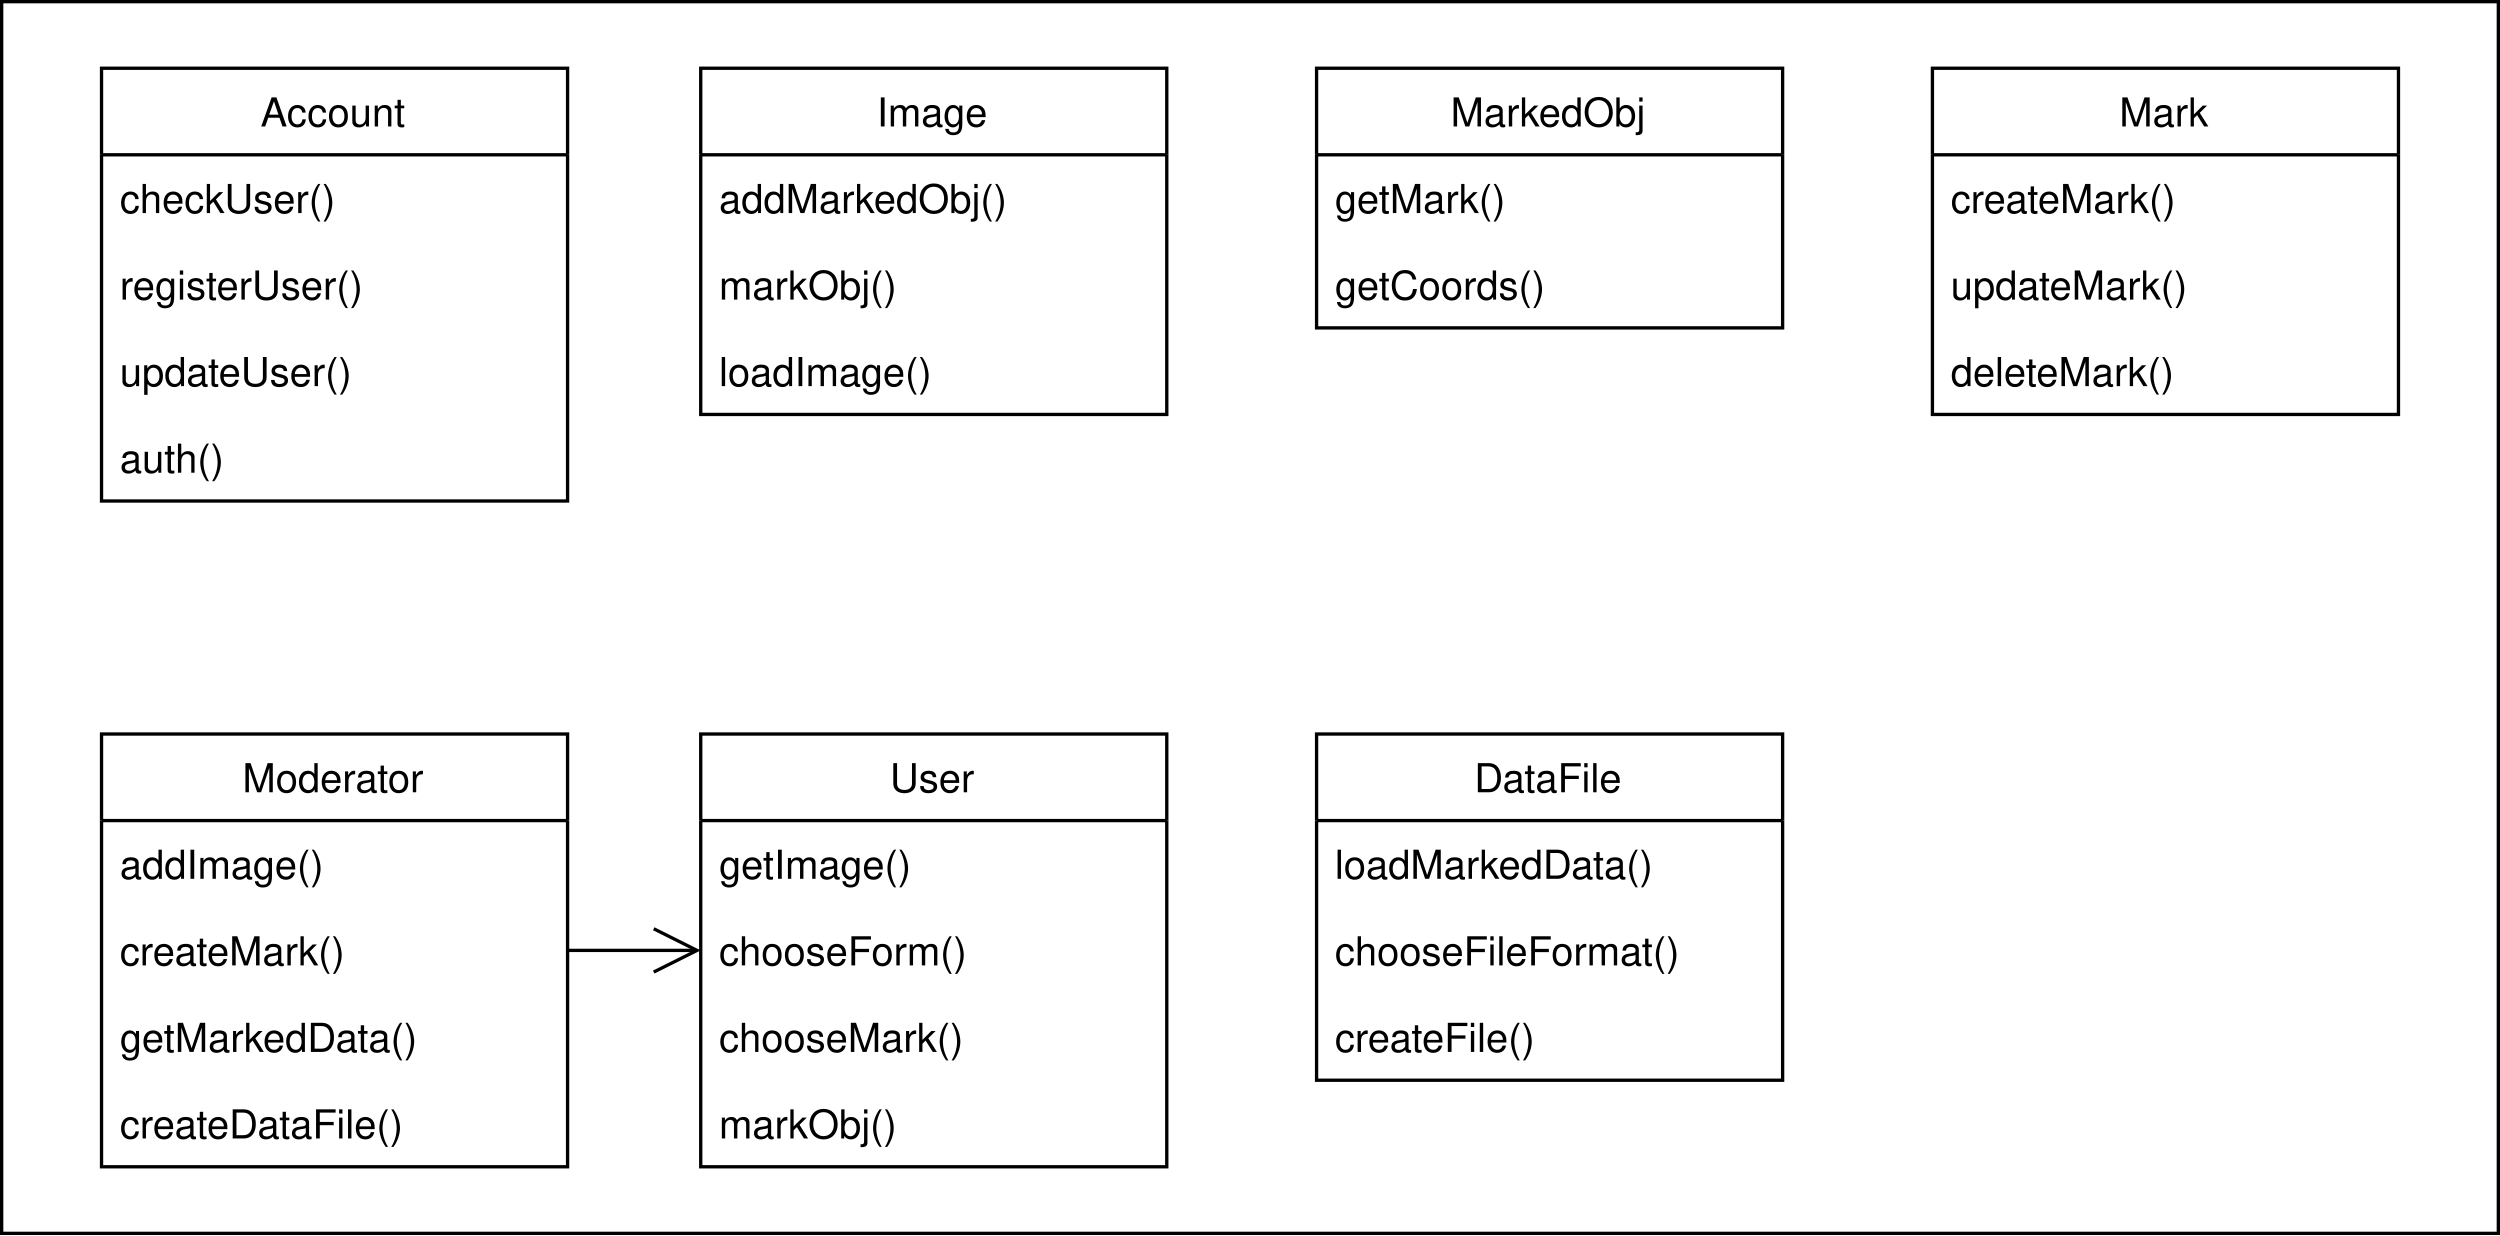
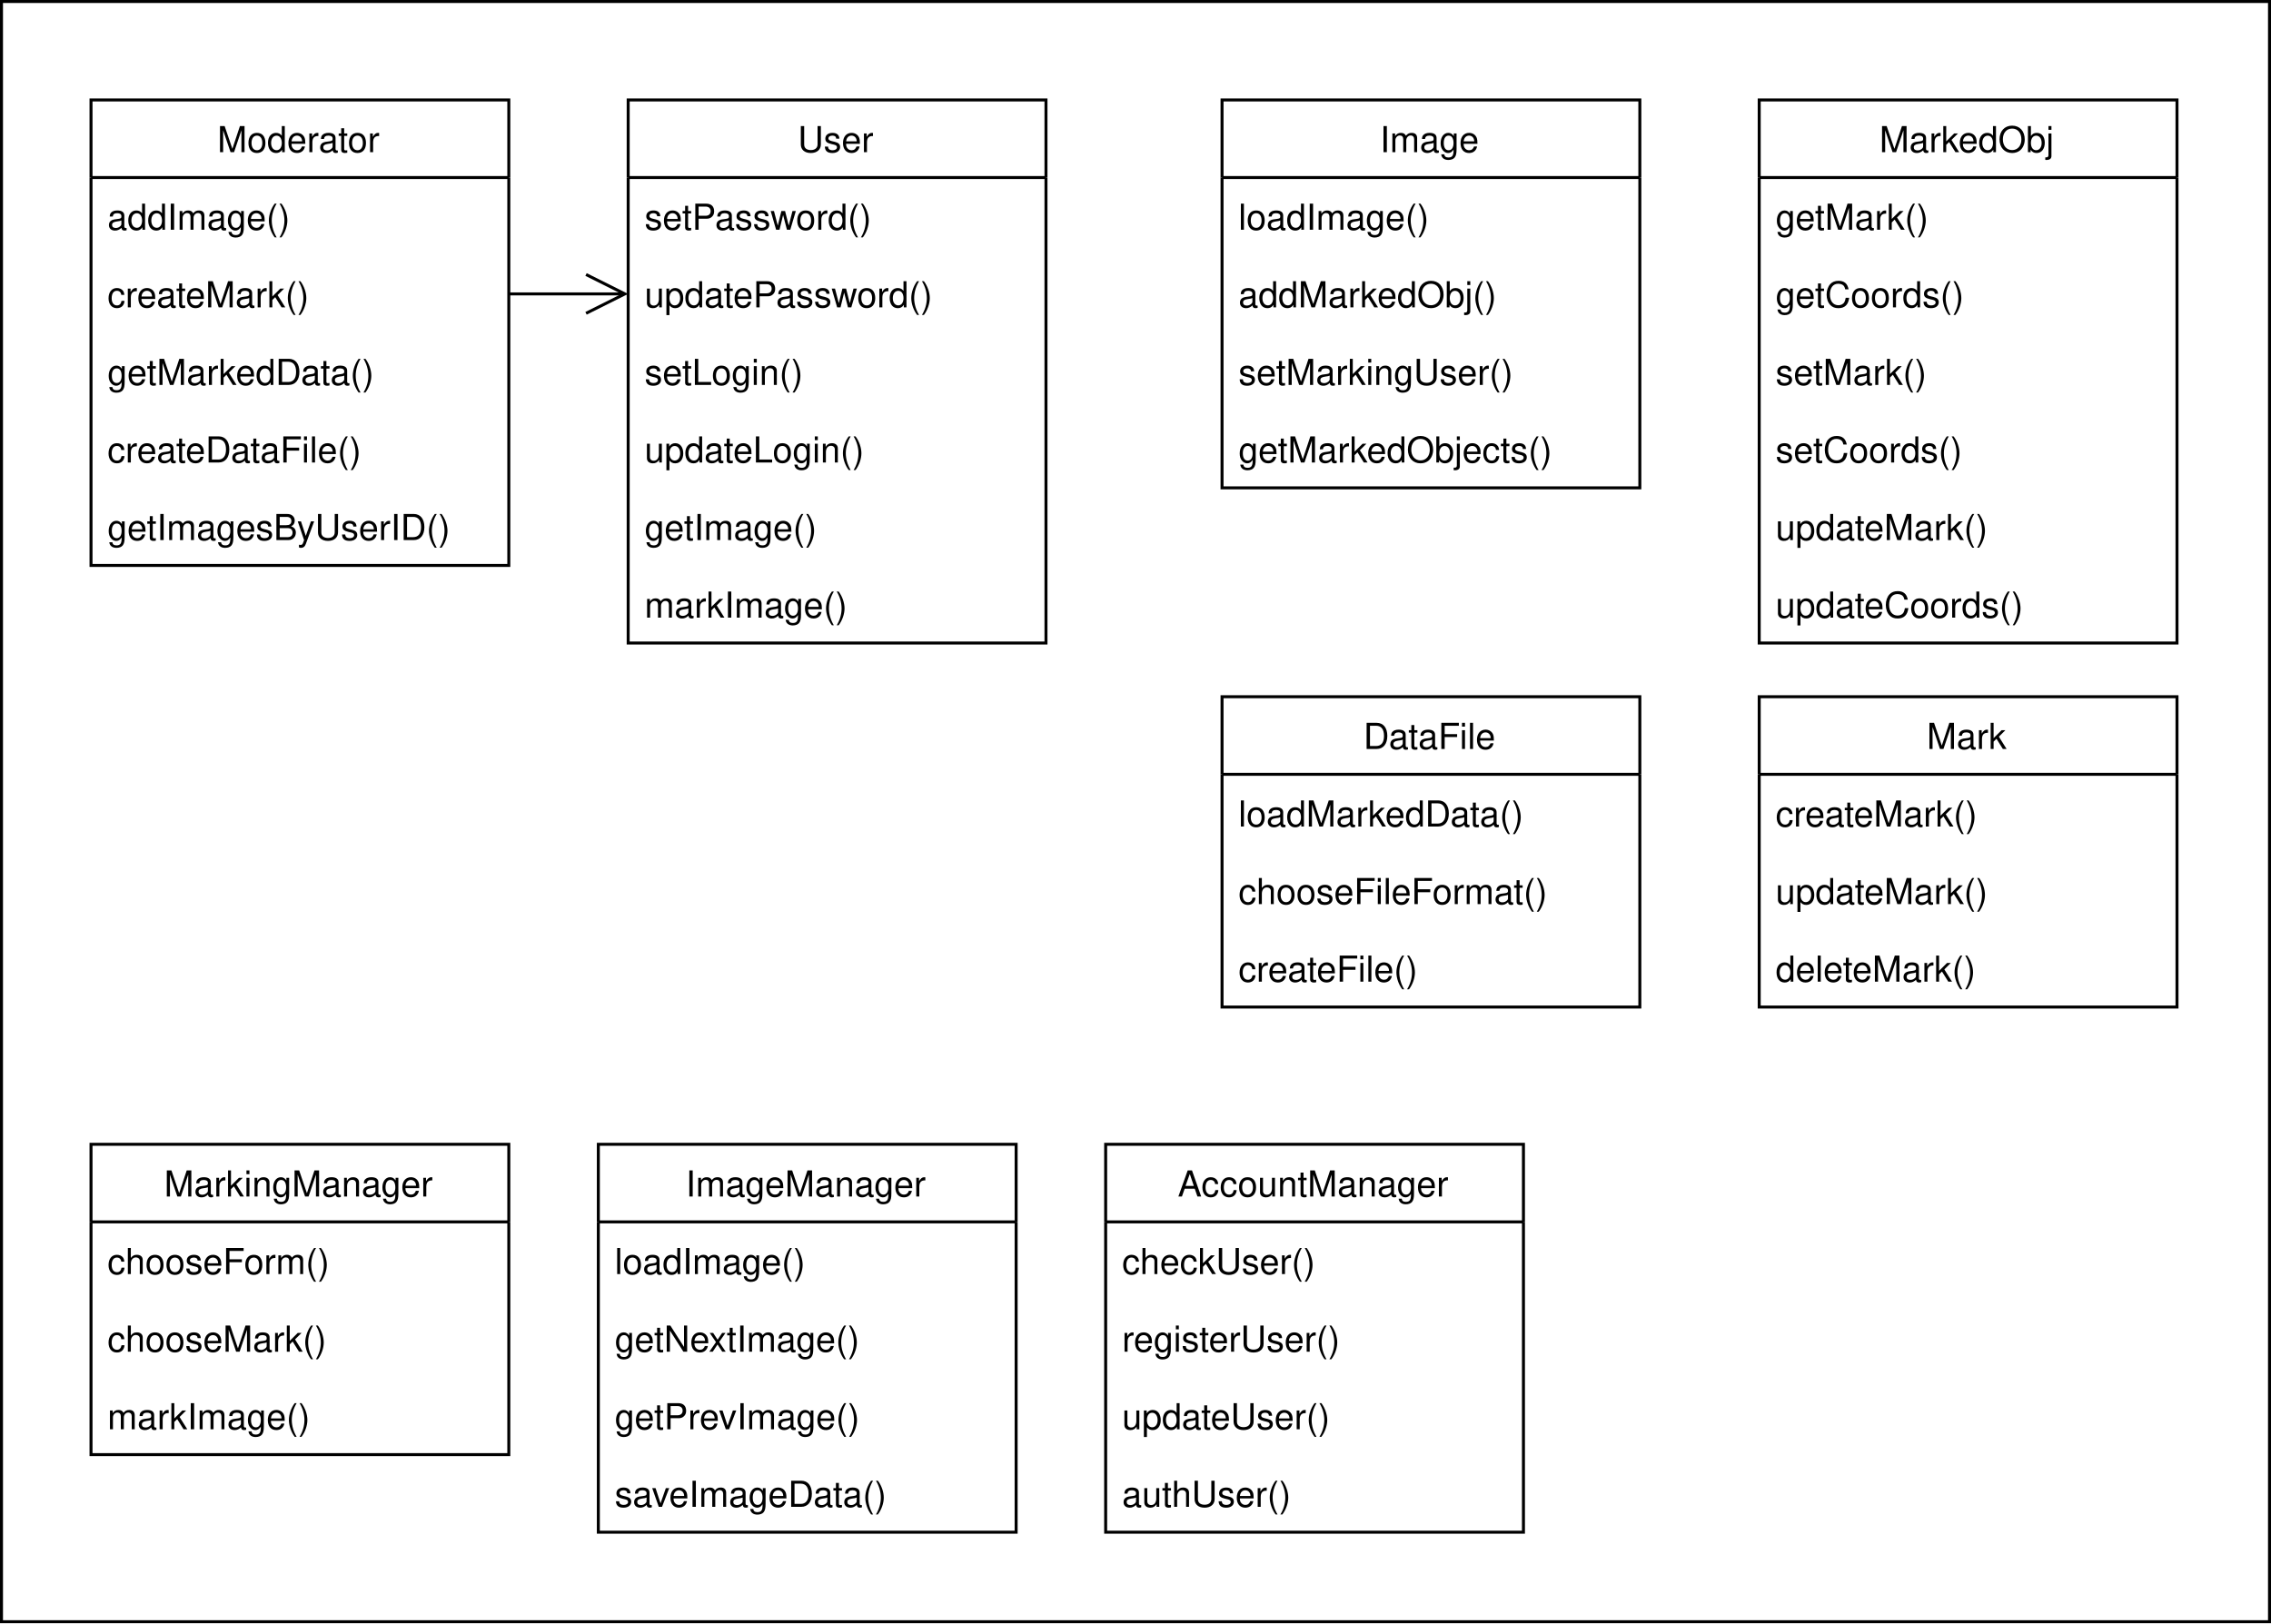
- <svg xmlns="http://www.w3.org/2000/svg" version="1.1" width="751px" height="371px" viewBox="-0.5 -0.5 751 371" content="&lt;mxfile host=&quot;Electron&quot; modified=&quot;2023-03-07T09:36:07.068Z&quot; agent=&quot;5.0 (X11; Linux x86_64) AppleWebKit/537.36 (KHTML, like Gecko) draw.io/20.8.16 Chrome/106.0.525.199 Electron/21.4.0 Safari/537.36&quot; etag=&quot;9JjOnbtTsQWUlB74a6dt&quot; version=&quot;20.8.16&quot; type=&quot;device&quot;&gt;&lt;diagram name=&quot;Page-1&quot; id=&quot;6B8_OywJZB06UHv_pfXa&quot;&gt;7ZtZb+M2EIB/jYH2oYV12E4efWx2iyRoUu+R9KVgRMbimhZdio7t/PodSqRlhfZGzUqVFyBgwOKIpMj5eMxwpE4wXmzeC7SMrzkmrON38aYTTDq+74VBCH9Kss0lZ2GQC2aCYp2pEEzpM9HCrpauKCZpKaPknEm6LAsjniQkkiUZEoKvy9keOSs/dYlmxBJMI8Rs6ReKZax70esW8g+EzmLzZK+r7yyQyawFaYwwX++JgnedYCw4l/nVYjMmTCnP6CUvd3Hk7q5hgiSySoF/Bjc3559GZ937+PMkIrd4cnn+m67lCbGV7rBurNwaDQi+SjBRlXQ7wWgdU0mmSxSpu2tgDrJYLhikPLjU1REhyeZoO71d72HYEL4gUmwhiy4QaH3pAdPXyXWh/YHRfryn+WCghUgTn+1qLpQCF1ovh3XEP47ej/DwEj1/vo6+IBZ/vLs8oKNhFIFSpKWqdE0XDCWQGj3yRE71HaW3KKYMX6EtX6n2phJFc5MaxVzQZ8iPjBbhtpB6Lvh9VRtlbMwZFyBIePaAotBUVaYfI0gKxW6Msr0Xomu0KWW8Qqk0DeSMoWVKH7Imq4ILJGY0GXEp+UJnOsLyAPGjePtlvGc2Xi88gNcLmsLrW3ijmETzTykRv/xqIYZeyoyQ4HPyAskBSojRWQJJRh5VMaUmCovLUIslV/MnhelEk9lVlmcSFpK/dP+ViEPZR5YtIDHFmCQKIpdIoofdIFtymshMP70R/EBj4+7vvU4PGj6GtFek4aeyCznmCfQF0YwngeGwJmpIHCD93bnxOn7NG4ZzJd4mX+24Awu3IDOaSiIc8UaI9/yWifcs4qslRpI43o3wHpy1zDu0eKOVjB3p2kl73bBl1AMLtfJABJLAzRlnP2ycnYB1dmZPZoz/WIDb5Sb0axN6UBn/qRhn57YtLghs1ddIzB3v2nm3bpqZU5494DMiFW2CJ6BNx7x25q2bZ559npJPcgX8gjK3sNcPvX1LzbOPWZT/5ay0N1hpfnhyZppnH6vAQu7stGqOl195BJyKoebZTnYUc56SCy4Wjnj9xNs31exjtJy4s82bId6+oda3iMN+Nv/z4avDXT/uEzDRbO/bwkwSPFRRdUjxZaZrkIDRbswuSGmjCzRQigyXw8hkQ+WdKQPX90oOCPLUZLOXbbI1iQR6ebef2CulkkWxLGXKHbW4Ur4SEfmORrRCwJQEY6bCbkhw6WUCm/U+W3PWJghDkj6RUtMOwdXV3ajBXBiD3ktj0H9h4+W91KWKIWJVFHRfqShXg1VRNtZ2ffyBOKx9FpDZj85FqMFFqOwhmFWo/jC77fYjjPOjHrelVNhSdvPj5/ESfNtLcBZEY7hbdxF8O1jDOHLRmqaAt+4h+LZPuFvQ3bb9hm07NBr9j9u2GQn1E7Z9QB2gcRP61Qndq4z/ZDZs+4UKwD3mXODUAa8feOtbdmA7XSYM5xbwGhbwE3C8AtvxUlaZC7JXn9jBz+d6Bb5FXQdoYGqrIA2Sjnv93Ntf0O1AbP52hXuzohnirTthgX3IotZ2t32/5f1X79SOTYMDYVf3SmT1+RxWHgIns3PbLnf+vYoj3gzx/3PP/jC4Tfvy769PtyN6fr8c3v6b4AMfmGLCiAPeFPAGt2xIFl9055HR4rv44N03&lt;/diagram&gt;&lt;/mxfile&gt;" style="background-color: rgb(255, 255, 255);">
+ <svg xmlns="http://www.w3.org/2000/svg" version="1.1" width="761px" height="544px" viewBox="-0.5 -0.5 761 544" content="&lt;mxfile host=&quot;Electron&quot; modified=&quot;2023-03-07T13:36:00.232Z&quot; agent=&quot;5.0 (X11; Linux x86_64) AppleWebKit/537.36 (KHTML, like Gecko) draw.io/20.8.16 Chrome/106.0.525.199 Electron/21.4.0 Safari/537.36&quot; etag=&quot;0rs1Fh_7rSS4TnOarTFs&quot; version=&quot;20.8.16&quot; type=&quot;device&quot;&gt;&lt;diagram name=&quot;Page-1&quot; id=&quot;6B8_OywJZB06UHv_pfXa&quot;&gt;7Z3tc+IoGMD/GmfuPtyNeVP7seq222l7Z7cv296XG5pQwzYGl2DV/vUHCTGm0Jq6wXgjM51ZeQKEPD8eeHgg2ZYzmCxOCZiGlziAUctuB4uWM2zZtuU6LvuHS5aZpOc6mWBMUCAyFYJr9AqFsC2kMxTApJSRYhxRNC0LfRzH0KclGSAEz8vZnnBUvusUjKEkuPZBJEu/o4CG4im8diH/CtE4zO9stcWVCcgzC0ESggDP10TOl5YzIBjT7NdkMYARV16ul6zcyTtXVw0jMKZVCvzbHY2Obvu99kN4N/ThVTA8P/pD1PICopl4YNFYusw1QPAsDiCvpN1y+vMQUXg9BT6/OmfMmSykk4ilLPZTblR+B0goXKyJRCNPIZ5ASpYsi7jqCn2JDtPNUvNC+d2OyBGuKd7L+xUQwMerigudsB9CLWoV4Zv+aT84Pgevd5f+dxCFN/fnChUd+z7TCb0EMaNPJIUlczSJQMxS/Scc02txhWvPD1EUXIAlnvFmJxT4z3mqH2KCXll+kOuSXSZUWITd4bWhKBrgCBMmiHF6g6LQNa9M3IbAhBUb5RSsN6JLsChlvAAJzRuIowhME/SYNpkXnAAyRnEfU4onIlMdkK0yZeeoLXG2XAVny2lr4mxLnP0Q+s+3CSS//S5BZs9JU0YEP8M3UBScQITGMUtG8IkX44pCbJA5FmKKuR0lzKxQPL5I8wzdQvJNPD8XYVb2KUoHkhAFAYw5RkwBBY+rbjbFKKapfrw++2MaG7T/9Foea/iApa0izf54dkIHOGbPAlBKFLIOMYe8UyhYf2gkmzuAAM46dCXeeb7acTsSbgLHKKGQGOJaiHt2w8Q9ifhsGgAKDW8tvLu9hnm7Em8wo6GhrYW21XYbxt2VcPPVCAEUGxdtGxetW/bQ3KoOmqcLcE+25yA4mzAf3NjzJnvuVqa/L/7ZkeyOE8hm60tAng3v2nk37p3lC8I14GNIOW0YDJk2DfPamTfuoVlybCUzcg78BEVmYK8f+k4dtdFPa3p1cTsG6P7bTe/k1T+7WyocNWbo6Tye9JfcPT8bHjx3iWfVrvA+d6eiA6fP2uUIG6dtnPMtnHPb29I779marFr21xJIRyBJ5pgExp63sOfMXvbCQ1cSV3hsWUDNUNdHfZd+upq67LMxQ7/AbJAzvOvnvUsfXc1bnrUzKzfINSFvPpRqyZtjuYt+8MAr0v3Ukqx511zeK2F+67Mhrou413R41ZL9dQkzjINjfoSKpfA01TWTnKAoX2CxlFheMQ2UjgGVzwzBBaL3eRn2+4HLGYIsNVysZRsu80TMnvJ+PbFWiieLYmkqL/fu2irBM+LDDzQiFMIWjWysq+D2wqB0ckxmvc42P7JEYAQoeoGlpqngiupGvDMXyz7rzbLPcnrlKrKnFKWKLiJVZDvliuzOm+NTmRqkitK+tnrGXzhsI68d0sFG6oMmGLA5GOC6RyWYlYMBdZylUtuIRDfCwOzVbe0xrh0YbToUoG6fDBwEQbZ58/fjj4NnXhHw/2rDzpb345Nsw45p3Jyy0UO98XBAR4K+2qVlhg59mhw8dg0DfPMhAVs+Pbmibpy2LZy2jr2l01bHDo4a8bu2ffAmvdl+vcr898ZnU+7DDzAmgRnDNQBvfOdGjvElxry3n7G9/XbU5Pk6Mdatj3fzx6re26czFq6J+C53bZTE5V26jLixcm3MG9+3ceTAeX5Y1izDaoidV1+H5QN+/YjV0XNzFL66d+58OrDW+HLMkedvP8Q4gdy0TzCZAGq418+98TC6I8/i2TsQ5v0HPcQbf+vFkRfifGw303cNUdR9mL7llbd5c/ETBu1W7gN7M3XLgXOz9NZJfJeT9tfuVdKh//x4ueqjo4fp8dXPOFCcbwlgBA1wXcAbj6YqTkSLkw4H/hWwDUGWT31iovpHwOqYvNWcZd9MrMLYCuzgLXsD7A8sZy8mb3X7FO5aStyM5XqIN74PasnumnnZQSPw5idv+aRiCttM3dtP3W8/07rbD3iqMcuvtJhT579k1739nroVL5GMIf2LcTXMNTFvfPJWvGnA31Mi8MUw18S88fnblrfGEvACU+BmP1QPdJ3nmViy+Ox99kZh8Z8HOF/+Aw==&lt;/diagram&gt;&lt;/mxfile&gt;" style="background-color: rgb(255, 255, 255);">
  <defs>
-     <clipPath id="mx-clip-34-51-132-26-0">
-       <rect x="34" y="51" width="132" height="26" />
-     </clipPath>
-     <clipPath id="mx-clip-34-77-132-26-0">
-       <rect x="34" y="77" width="132" height="26" />
-     </clipPath>
-     <clipPath id="mx-clip-34-103-132-26-0">
-       <rect x="34" y="103" width="132" height="26" />
-     </clipPath>
-     <clipPath id="mx-clip-34-129-132-26-0">
-       <rect x="34" y="129" width="132" height="26" />
-     </clipPath>
-     <clipPath id="mx-clip-34-251-132-26-0">
-       <rect x="34" y="251" width="132" height="26" />
-     </clipPath>
-     <clipPath id="mx-clip-34-277-132-26-0">
-       <rect x="34" y="277" width="132" height="26" />
-     </clipPath>
-     <clipPath id="mx-clip-34-303-132-26-0">
-       <rect x="34" y="303" width="132" height="26" />
-     </clipPath>
-     <clipPath id="mx-clip-34-329-132-26-0">
-       <rect x="34" y="329" width="132" height="26" />
-     </clipPath>
-     <clipPath id="mx-clip-214-251-132-26-0">
-       <rect x="214" y="251" width="132" height="26" />
-     </clipPath>
-     <clipPath id="mx-clip-214-277-132-26-0">
-       <rect x="214" y="277" width="132" height="26" />
-     </clipPath>
-     <clipPath id="mx-clip-214-303-132-26-0">
-       <rect x="214" y="303" width="132" height="26" />
-     </clipPath>
-     <clipPath id="mx-clip-214-329-132-26-0">
-       <rect x="214" y="329" width="132" height="26" />
-     </clipPath>
-     <clipPath id="mx-clip-214-51-132-26-0">
-       <rect x="214" y="51" width="132" height="26" />
-     </clipPath>
-     <clipPath id="mx-clip-214-77-132-26-0">
-       <rect x="214" y="77" width="132" height="26" />
-     </clipPath>
-     <clipPath id="mx-clip-214-103-132-26-0">
-       <rect x="214" y="103" width="132" height="26" />
-     </clipPath>
-     <clipPath id="mx-clip-399-51-132-26-0">
-       <rect x="399" y="51" width="132" height="26" />
-     </clipPath>
-     <clipPath id="mx-clip-399-77-132-26-0">
-       <rect x="399" y="77" width="132" height="26" />
-     </clipPath>
-     <clipPath id="mx-clip-399-251-132-26-0">
-       <rect x="399" y="251" width="132" height="26" />
-     </clipPath>
-     <clipPath id="mx-clip-399-277-132-26-0">
-       <rect x="399" y="277" width="132" height="26" />
-     </clipPath>
-     <clipPath id="mx-clip-399-303-132-26-0">
-       <rect x="399" y="303" width="132" height="26" />
-     </clipPath>
-     <clipPath id="mx-clip-584-51-132-26-0">
-       <rect x="584" y="51" width="132" height="26" />
-     </clipPath>
-     <clipPath id="mx-clip-584-77-132-26-0">
-       <rect x="584" y="77" width="132" height="26" />
-     </clipPath>
-     <clipPath id="mx-clip-584-103-132-26-0">
-       <rect x="584" y="103" width="132" height="26" />
+     <clipPath id="mx-clip-374-414-132-26-0">
+       <rect x="374" y="414" width="132" height="26" />
+     </clipPath>
+     <clipPath id="mx-clip-374-440-132-26-0">
+       <rect x="374" y="440" width="132" height="26" />
+     </clipPath>
+     <clipPath id="mx-clip-374-466-132-26-0">
+       <rect x="374" y="466" width="132" height="26" />
+     </clipPath>
+     <clipPath id="mx-clip-374-492-132-26-0">
+       <rect x="374" y="492" width="132" height="26" />
+     </clipPath>
+     <clipPath id="mx-clip-34-64-132-26-0">
+       <rect x="34" y="64" width="132" height="26" />
+     </clipPath>
+     <clipPath id="mx-clip-34-90-132-26-0">
+       <rect x="34" y="90" width="132" height="26" />
+     </clipPath>
+     <clipPath id="mx-clip-34-116-132-26-0">
+       <rect x="34" y="116" width="132" height="26" />
+     </clipPath>
+     <clipPath id="mx-clip-34-142-132-26-0">
+       <rect x="34" y="142" width="132" height="26" />
+     </clipPath>
+     <clipPath id="mx-clip-34-168-132-26-0">
+       <rect x="34" y="168" width="132" height="26" />
+     </clipPath>
+     <clipPath id="mx-clip-214-64-132-26-0">
+       <rect x="214" y="64" width="132" height="26" />
+     </clipPath>
+     <clipPath id="mx-clip-214-90-132-26-0">
+       <rect x="214" y="90" width="132" height="26" />
+     </clipPath>
+     <clipPath id="mx-clip-214-116-132-26-0">
+       <rect x="214" y="116" width="132" height="26" />
+     </clipPath>
+     <clipPath id="mx-clip-214-142-132-26-0">
+       <rect x="214" y="142" width="132" height="26" />
+     </clipPath>
+     <clipPath id="mx-clip-214-168-132-26-0">
+       <rect x="214" y="168" width="132" height="26" />
+     </clipPath>
+     <clipPath id="mx-clip-214-194-132-26-0">
+       <rect x="214" y="194" width="132" height="26" />
+     </clipPath>
+     <clipPath id="mx-clip-413-64-132-26-0">
+       <rect x="413" y="64" width="132" height="26" />
+     </clipPath>
+     <clipPath id="mx-clip-413-90-132-26-0">
+       <rect x="413" y="90" width="132" height="26" />
+     </clipPath>
+     <clipPath id="mx-clip-413-116-132-26-0">
+       <rect x="413" y="116" width="132" height="26" />
+     </clipPath>
+     <clipPath id="mx-clip-413-142-132-26-0">
+       <rect x="413" y="142" width="132" height="26" />
+     </clipPath>
+     <clipPath id="mx-clip-593-64-132-26-0">
+       <rect x="593" y="64" width="132" height="26" />
+     </clipPath>
+     <clipPath id="mx-clip-593-90-132-26-0">
+       <rect x="593" y="90" width="132" height="26" />
+     </clipPath>
+     <clipPath id="mx-clip-593-116-132-26-0">
+       <rect x="593" y="116" width="132" height="26" />
+     </clipPath>
+     <clipPath id="mx-clip-593-142-132-26-0">
+       <rect x="593" y="142" width="132" height="26" />
+     </clipPath>
+     <clipPath id="mx-clip-593-168-132-26-0">
+       <rect x="593" y="168" width="132" height="26" />
+     </clipPath>
+     <clipPath id="mx-clip-593-194-132-26-0">
+       <rect x="593" y="194" width="132" height="26" />
+     </clipPath>
+     <clipPath id="mx-clip-413-264-132-26-0">
+       <rect x="413" y="264" width="132" height="26" />
+     </clipPath>
+     <clipPath id="mx-clip-413-290-132-26-0">
+       <rect x="413" y="290" width="132" height="26" />
+     </clipPath>
+     <clipPath id="mx-clip-413-316-132-26-0">
+       <rect x="413" y="316" width="132" height="26" />
+     </clipPath>
+     <clipPath id="mx-clip-593-264-132-26-0">
+       <rect x="593" y="264" width="132" height="26" />
+     </clipPath>
+     <clipPath id="mx-clip-593-290-132-26-0">
+       <rect x="593" y="290" width="132" height="26" />
+     </clipPath>
+     <clipPath id="mx-clip-593-316-132-26-0">
+       <rect x="593" y="316" width="132" height="26" />
+     </clipPath>
+     <clipPath id="mx-clip-34-414-132-26-0">
+       <rect x="34" y="414" width="132" height="26" />
+     </clipPath>
+     <clipPath id="mx-clip-34-440-132-26-0">
+       <rect x="34" y="440" width="132" height="26" />
+     </clipPath>
+     <clipPath id="mx-clip-34-466-132-26-0">
+       <rect x="34" y="466" width="132" height="26" />
+     </clipPath>
+     <clipPath id="mx-clip-204-414-132-26-0">
+       <rect x="204" y="414" width="132" height="26" />
+     </clipPath>
+     <clipPath id="mx-clip-204-440-132-26-0">
+       <rect x="204" y="440" width="132" height="26" />
+     </clipPath>
+     <clipPath id="mx-clip-204-466-132-26-0">
+       <rect x="204" y="466" width="132" height="26" />
+     </clipPath>
+     <clipPath id="mx-clip-204-492-132-26-0">
+       <rect x="204" y="492" width="132" height="26" />
    </clipPath>
  </defs>
  <g>
-     <rect x="0" y="0" width="750" height="370" fill="rgb(255, 255, 255)" stroke="rgb(0, 0, 0)" pointer-events="all" />
-     <path d="M 30 46 L 30 20 L 170 20 L 170 46" fill="none" stroke="rgb(0, 0, 0)" stroke-miterlimit="10" pointer-events="all" />
-     <path d="M 30 46 L 30 150 L 170 150 L 170 46" fill="none" stroke="rgb(0, 0, 0)" stroke-miterlimit="10" pointer-events="none" />
-     <path d="M 30 46 L 170 46" fill="none" stroke="rgb(0, 0, 0)" stroke-miterlimit="10" pointer-events="none" />
-     <g fill="rgb(0, 0, 0)" font-family="Helvetica" pointer-events="none" text-anchor="middle" font-size="12px">
-       <text x="99.5" y="37.5">Account</text>
-     </g>
-     <g fill="rgb(0, 0, 0)" font-family="Helvetica" pointer-events="none" clip-path="url(#mx-clip-34-51-132-26-0)" font-size="12px">
-       <text x="35.5" y="63.5">checkUser()</text>
-     </g>
-     <g fill="rgb(0, 0, 0)" font-family="Helvetica" pointer-events="none" clip-path="url(#mx-clip-34-77-132-26-0)" font-size="12px">
-       <text x="35.5" y="89.5">registerUser()</text>
-     </g>
-     <g fill="rgb(0, 0, 0)" font-family="Helvetica" pointer-events="none" clip-path="url(#mx-clip-34-103-132-26-0)" font-size="12px">
-       <text x="35.5" y="115.5">updateUser()</text>
-     </g>
-     <g fill="rgb(0, 0, 0)" font-family="Helvetica" pointer-events="none" clip-path="url(#mx-clip-34-129-132-26-0)" font-size="12px">
-       <text x="35.5" y="141.5">auth()</text>
-     </g>
-     <path d="M 30 246 L 30 220 L 170 220 L 170 246" fill="none" stroke="rgb(0, 0, 0)" stroke-miterlimit="10" pointer-events="none" />
-     <path d="M 30 246 L 30 350 L 170 350 L 170 246" fill="none" stroke="rgb(0, 0, 0)" stroke-miterlimit="10" pointer-events="none" />
-     <path d="M 30 246 L 170 246" fill="none" stroke="rgb(0, 0, 0)" stroke-miterlimit="10" pointer-events="none" />
-     <g fill="rgb(0, 0, 0)" font-family="Helvetica" pointer-events="none" text-anchor="middle" font-size="12px">
-       <text x="99.5" y="237.5">Moderator</text>
-     </g>
-     <g fill="rgb(0, 0, 0)" font-family="Helvetica" pointer-events="none" clip-path="url(#mx-clip-34-251-132-26-0)" font-size="12px">
-       <text x="35.5" y="263.5">addImage()</text>
-     </g>
-     <g fill="rgb(0, 0, 0)" font-family="Helvetica" pointer-events="none" clip-path="url(#mx-clip-34-277-132-26-0)" font-size="12px">
-       <text x="35.5" y="289.5">createMark()</text>
-     </g>
-     <g fill="rgb(0, 0, 0)" font-family="Helvetica" pointer-events="none" clip-path="url(#mx-clip-34-303-132-26-0)" font-size="12px">
-       <text x="35.5" y="315.5">getMarkedData()</text>
-     </g>
-     <g fill="rgb(0, 0, 0)" font-family="Helvetica" pointer-events="none" clip-path="url(#mx-clip-34-329-132-26-0)" font-size="12px">
-       <text x="35.5" y="341.5">createDataFile()</text>
-     </g>
-     <path d="M 210 246 L 210 220 L 350 220 L 350 246" fill="none" stroke="rgb(0, 0, 0)" stroke-miterlimit="10" pointer-events="none" />
-     <path d="M 210 246 L 210 350 L 350 350 L 350 246" fill="none" stroke="rgb(0, 0, 0)" stroke-miterlimit="10" pointer-events="none" />
-     <path d="M 210 246 L 350 246" fill="none" stroke="rgb(0, 0, 0)" stroke-miterlimit="10" pointer-events="none" />
-     <g fill="rgb(0, 0, 0)" font-family="Helvetica" pointer-events="none" text-anchor="middle" font-size="12px">
-       <text x="279.5" y="237.5">User</text>
-     </g>
-     <g fill="rgb(0, 0, 0)" font-family="Helvetica" pointer-events="none" clip-path="url(#mx-clip-214-251-132-26-0)" font-size="12px">
-       <text x="215.5" y="263.5">getImage()</text>
-     </g>
-     <g fill="rgb(0, 0, 0)" font-family="Helvetica" pointer-events="none" clip-path="url(#mx-clip-214-277-132-26-0)" font-size="12px">
-       <text x="215.5" y="289.5">chooseForm()</text>
-     </g>
-     <g fill="rgb(0, 0, 0)" font-family="Helvetica" pointer-events="none" clip-path="url(#mx-clip-214-303-132-26-0)" font-size="12px">
-       <text x="215.5" y="315.5">chooseMark()</text>
-     </g>
-     <g fill="rgb(0, 0, 0)" font-family="Helvetica" pointer-events="none" clip-path="url(#mx-clip-214-329-132-26-0)" font-size="12px">
-       <text x="215.5" y="341.5">markObj()</text>
-     </g>
-     <path d="M 170 285 L 207.76 285" fill="none" stroke="rgb(0, 0, 0)" stroke-miterlimit="10" pointer-events="none" />
-     <path d="M 195.88 291.5 L 208.88 285 L 195.88 278.5" fill="none" stroke="rgb(0, 0, 0)" stroke-miterlimit="10" pointer-events="none" />
-     <path d="M 210 46 L 210 20 L 350 20 L 350 46" fill="none" stroke="rgb(0, 0, 0)" stroke-miterlimit="10" pointer-events="none" />
-     <path d="M 210 46 L 210 124 L 350 124 L 350 46" fill="none" stroke="rgb(0, 0, 0)" stroke-miterlimit="10" pointer-events="none" />
-     <path d="M 210 46 L 350 46" fill="none" stroke="rgb(0, 0, 0)" stroke-miterlimit="10" pointer-events="none" />
-     <g fill="rgb(0, 0, 0)" font-family="Helvetica" pointer-events="none" text-anchor="middle" font-size="12px">
-       <text x="279.5" y="37.5">Image</text>
-     </g>
-     <g fill="rgb(0, 0, 0)" font-family="Helvetica" pointer-events="none" clip-path="url(#mx-clip-214-51-132-26-0)" font-size="12px">
-       <text x="215.5" y="63.5">addMarkedObj()</text>
-     </g>
-     <g fill="rgb(0, 0, 0)" font-family="Helvetica" pointer-events="none" clip-path="url(#mx-clip-214-77-132-26-0)" font-size="12px">
-       <text x="215.5" y="89.5">markObj()</text>
-     </g>
-     <g fill="rgb(0, 0, 0)" font-family="Helvetica" pointer-events="none" clip-path="url(#mx-clip-214-103-132-26-0)" font-size="12px">
-       <text x="215.5" y="115.5">loadImage()</text>
-     </g>
-     <path d="M 395 46 L 395 20 L 535 20 L 535 46" fill="none" stroke="rgb(0, 0, 0)" stroke-miterlimit="10" pointer-events="none" />
-     <path d="M 395 46 L 395 98 L 535 98 L 535 46" fill="none" stroke="rgb(0, 0, 0)" stroke-miterlimit="10" pointer-events="none" />
-     <path d="M 395 46 L 535 46" fill="none" stroke="rgb(0, 0, 0)" stroke-miterlimit="10" pointer-events="none" />
-     <g fill="rgb(0, 0, 0)" font-family="Helvetica" pointer-events="none" text-anchor="middle" font-size="12px">
-       <text x="464.5" y="37.5">MarkedObj</text>
-     </g>
-     <g fill="rgb(0, 0, 0)" font-family="Helvetica" pointer-events="none" clip-path="url(#mx-clip-399-51-132-26-0)" font-size="12px">
-       <text x="400.5" y="63.5">getMark()</text>
-     </g>
-     <g fill="rgb(0, 0, 0)" font-family="Helvetica" pointer-events="none" clip-path="url(#mx-clip-399-77-132-26-0)" font-size="12px">
-       <text x="400.5" y="89.5">getCoords()</text>
-     </g>
-     <path d="M 395 246 L 395 220 L 535 220 L 535 246" fill="none" stroke="rgb(0, 0, 0)" stroke-miterlimit="10" pointer-events="none" />
-     <path d="M 395 246 L 395 324 L 535 324 L 535 246" fill="none" stroke="rgb(0, 0, 0)" stroke-miterlimit="10" pointer-events="none" />
-     <path d="M 395 246 L 535 246" fill="none" stroke="rgb(0, 0, 0)" stroke-miterlimit="10" pointer-events="none" />
-     <g fill="rgb(0, 0, 0)" font-family="Helvetica" pointer-events="none" text-anchor="middle" font-size="12px">
-       <text x="464.5" y="237.5">DataFile</text>
-     </g>
-     <g fill="rgb(0, 0, 0)" font-family="Helvetica" pointer-events="none" clip-path="url(#mx-clip-399-251-132-26-0)" font-size="12px">
-       <text x="400.5" y="263.5">loadMarkedData()</text>
-     </g>
-     <g fill="rgb(0, 0, 0)" font-family="Helvetica" pointer-events="none" clip-path="url(#mx-clip-399-277-132-26-0)" font-size="12px">
-       <text x="400.5" y="289.5">chooseFileFormat()</text>
-     </g>
-     <g fill="rgb(0, 0, 0)" font-family="Helvetica" pointer-events="none" clip-path="url(#mx-clip-399-303-132-26-0)" font-size="12px">
-       <text x="400.5" y="315.5">createFile()</text>
-     </g>
-     <path d="M 580 46 L 580 20 L 720 20 L 720 46" fill="none" stroke="rgb(0, 0, 0)" stroke-miterlimit="10" pointer-events="none" />
-     <path d="M 580 46 L 580 124 L 720 124 L 720 46" fill="none" stroke="rgb(0, 0, 0)" stroke-miterlimit="10" pointer-events="none" />
-     <path d="M 580 46 L 720 46" fill="none" stroke="rgb(0, 0, 0)" stroke-miterlimit="10" pointer-events="none" />
-     <g fill="rgb(0, 0, 0)" font-family="Helvetica" pointer-events="none" text-anchor="middle" font-size="12px">
-       <text x="649.5" y="37.5">Mark</text>
-     </g>
-     <g fill="rgb(0, 0, 0)" font-family="Helvetica" pointer-events="none" clip-path="url(#mx-clip-584-51-132-26-0)" font-size="12px">
-       <text x="585.5" y="63.5">createMark()</text>
-     </g>
-     <g fill="rgb(0, 0, 0)" font-family="Helvetica" pointer-events="none" clip-path="url(#mx-clip-584-77-132-26-0)" font-size="12px">
-       <text x="585.5" y="89.5">updateMark()</text>
-     </g>
-     <g fill="rgb(0, 0, 0)" font-family="Helvetica" pointer-events="none" clip-path="url(#mx-clip-584-103-132-26-0)" font-size="12px">
-       <text x="585.5" y="115.5">deleteMark()</text>
+     <rect x="0" y="0" width="760" height="543" fill="rgb(255, 255, 255)" stroke="rgb(0, 0, 0)" pointer-events="all" />
+     <path d="M 370 409 L 370 383 L 510 383 L 510 409" fill="none" stroke="rgb(0, 0, 0)" stroke-miterlimit="10" pointer-events="all" />
+     <path d="M 370 409 L 370 513 L 510 513 L 510 409" fill="none" stroke="rgb(0, 0, 0)" stroke-miterlimit="10" pointer-events="none" />
+     <path d="M 370 409 L 510 409" fill="none" stroke="rgb(0, 0, 0)" stroke-miterlimit="10" pointer-events="none" />
+     <g fill="rgb(0, 0, 0)" font-family="Helvetica" pointer-events="none" text-anchor="middle" font-size="12px">
+       <text x="439.5" y="400.5">AccountManager</text>
+     </g>
+     <g fill="rgb(0, 0, 0)" font-family="Helvetica" pointer-events="none" clip-path="url(#mx-clip-374-414-132-26-0)" font-size="12px">
+       <text x="375.5" y="426.5">checkUser()</text>
+     </g>
+     <g fill="rgb(0, 0, 0)" font-family="Helvetica" pointer-events="none" clip-path="url(#mx-clip-374-440-132-26-0)" font-size="12px">
+       <text x="375.5" y="452.5">registerUser()</text>
+     </g>
+     <g fill="rgb(0, 0, 0)" font-family="Helvetica" pointer-events="none" clip-path="url(#mx-clip-374-466-132-26-0)" font-size="12px">
+       <text x="375.5" y="478.5">updateUser()</text>
+     </g>
+     <g fill="rgb(0, 0, 0)" font-family="Helvetica" pointer-events="none" clip-path="url(#mx-clip-374-492-132-26-0)" font-size="12px">
+       <text x="375.5" y="504.5">authUser()</text>
+     </g>
+     <path d="M 30 59 L 30 33 L 170 33 L 170 59" fill="none" stroke="rgb(0, 0, 0)" stroke-miterlimit="10" pointer-events="none" />
+     <path d="M 30 59 L 30 189 L 170 189 L 170 59" fill="none" stroke="rgb(0, 0, 0)" stroke-miterlimit="10" pointer-events="none" />
+     <path d="M 30 59 L 170 59" fill="none" stroke="rgb(0, 0, 0)" stroke-miterlimit="10" pointer-events="none" />
+     <g fill="rgb(0, 0, 0)" font-family="Helvetica" pointer-events="none" text-anchor="middle" font-size="12px">
+       <text x="99.5" y="50.5">Moderator</text>
+     </g>
+     <g fill="rgb(0, 0, 0)" font-family="Helvetica" pointer-events="none" clip-path="url(#mx-clip-34-64-132-26-0)" font-size="12px">
+       <text x="35.5" y="76.5">addImage()</text>
+     </g>
+     <g fill="rgb(0, 0, 0)" font-family="Helvetica" pointer-events="none" clip-path="url(#mx-clip-34-90-132-26-0)" font-size="12px">
+       <text x="35.5" y="102.5">createMark()</text>
+     </g>
+     <g fill="rgb(0, 0, 0)" font-family="Helvetica" pointer-events="none" clip-path="url(#mx-clip-34-116-132-26-0)" font-size="12px">
+       <text x="35.5" y="128.5">getMarkedData()</text>
+     </g>
+     <g fill="rgb(0, 0, 0)" font-family="Helvetica" pointer-events="none" clip-path="url(#mx-clip-34-142-132-26-0)" font-size="12px">
+       <text x="35.5" y="154.5">createDataFile()</text>
+     </g>
+     <g fill="rgb(0, 0, 0)" font-family="Helvetica" pointer-events="none" clip-path="url(#mx-clip-34-168-132-26-0)" font-size="12px">
+       <text x="35.5" y="180.5">getImagesByUserID()</text>
+     </g>
+     <path d="M 210 59 L 210 33 L 350 33 L 350 59" fill="none" stroke="rgb(0, 0, 0)" stroke-miterlimit="10" pointer-events="none" />
+     <path d="M 210 59 L 210 215 L 350 215 L 350 59" fill="none" stroke="rgb(0, 0, 0)" stroke-miterlimit="10" pointer-events="none" />
+     <path d="M 210 59 L 350 59" fill="none" stroke="rgb(0, 0, 0)" stroke-miterlimit="10" pointer-events="none" />
+     <g fill="rgb(0, 0, 0)" font-family="Helvetica" pointer-events="none" text-anchor="middle" font-size="12px">
+       <text x="279.5" y="50.5">User</text>
+     </g>
+     <g fill="rgb(0, 0, 0)" font-family="Helvetica" pointer-events="none" clip-path="url(#mx-clip-214-64-132-26-0)" font-size="12px">
+       <text x="215.5" y="76.5">setPassword()</text>
+     </g>
+     <g fill="rgb(0, 0, 0)" font-family="Helvetica" pointer-events="none" clip-path="url(#mx-clip-214-90-132-26-0)" font-size="12px">
+       <text x="215.5" y="102.5">updatePassword()</text>
+     </g>
+     <g fill="rgb(0, 0, 0)" font-family="Helvetica" pointer-events="none" clip-path="url(#mx-clip-214-116-132-26-0)" font-size="12px">
+       <text x="215.5" y="128.5">setLogin()</text>
+     </g>
+     <g fill="rgb(0, 0, 0)" font-family="Helvetica" pointer-events="none" clip-path="url(#mx-clip-214-142-132-26-0)" font-size="12px">
+       <text x="215.5" y="154.5">updateLogin()</text>
+     </g>
+     <g fill="rgb(0, 0, 0)" font-family="Helvetica" pointer-events="none" clip-path="url(#mx-clip-214-168-132-26-0)" font-size="12px">
+       <text x="215.5" y="180.5">getImage()</text>
+     </g>
+     <g fill="rgb(0, 0, 0)" font-family="Helvetica" pointer-events="none" clip-path="url(#mx-clip-214-194-132-26-0)" font-size="12px">
+       <text x="215.5" y="206.5">markImage()</text>
+     </g>
+     <path d="M 170 98 L 207.76 98" fill="none" stroke="rgb(0, 0, 0)" stroke-miterlimit="10" pointer-events="none" />
+     <path d="M 195.88 104.5 L 208.88 98 L 195.88 91.5" fill="none" stroke="rgb(0, 0, 0)" stroke-miterlimit="10" pointer-events="none" />
+     <path d="M 409 59 L 409 33 L 549 33 L 549 59" fill="none" stroke="rgb(0, 0, 0)" stroke-miterlimit="10" pointer-events="none" />
+     <path d="M 409 59 L 409 163 L 549 163 L 549 59" fill="none" stroke="rgb(0, 0, 0)" stroke-miterlimit="10" pointer-events="none" />
+     <path d="M 409 59 L 549 59" fill="none" stroke="rgb(0, 0, 0)" stroke-miterlimit="10" pointer-events="none" />
+     <g fill="rgb(0, 0, 0)" font-family="Helvetica" pointer-events="none" text-anchor="middle" font-size="12px">
+       <text x="478.5" y="50.5">Image</text>
+     </g>
+     <g fill="rgb(0, 0, 0)" font-family="Helvetica" pointer-events="none" clip-path="url(#mx-clip-413-64-132-26-0)" font-size="12px">
+       <text x="414.5" y="76.5">loadImage()</text>
+     </g>
+     <g fill="rgb(0, 0, 0)" font-family="Helvetica" pointer-events="none" clip-path="url(#mx-clip-413-90-132-26-0)" font-size="12px">
+       <text x="414.5" y="102.5">addMarkedObj()</text>
+     </g>
+     <g fill="rgb(0, 0, 0)" font-family="Helvetica" pointer-events="none" clip-path="url(#mx-clip-413-116-132-26-0)" font-size="12px">
+       <text x="414.5" y="128.5">setMarkingUser()</text>
+     </g>
+     <g fill="rgb(0, 0, 0)" font-family="Helvetica" pointer-events="none" clip-path="url(#mx-clip-413-142-132-26-0)" font-size="12px">
+       <text x="414.5" y="154.5">getMarkedObjects()</text>
+     </g>
+     <path d="M 589 59 L 589 33 L 729 33 L 729 59" fill="none" stroke="rgb(0, 0, 0)" stroke-miterlimit="10" pointer-events="none" />
+     <path d="M 589 59 L 589 215 L 729 215 L 729 59" fill="none" stroke="rgb(0, 0, 0)" stroke-miterlimit="10" pointer-events="none" />
+     <path d="M 589 59 L 729 59" fill="none" stroke="rgb(0, 0, 0)" stroke-miterlimit="10" pointer-events="none" />
+     <g fill="rgb(0, 0, 0)" font-family="Helvetica" pointer-events="none" text-anchor="middle" font-size="12px">
+       <text x="658.5" y="50.5">MarkedObj</text>
+     </g>
+     <g fill="rgb(0, 0, 0)" font-family="Helvetica" pointer-events="none" clip-path="url(#mx-clip-593-64-132-26-0)" font-size="12px">
+       <text x="594.5" y="76.5">getMark()</text>
+     </g>
+     <g fill="rgb(0, 0, 0)" font-family="Helvetica" pointer-events="none" clip-path="url(#mx-clip-593-90-132-26-0)" font-size="12px">
+       <text x="594.5" y="102.5">getCoords()</text>
+     </g>
+     <g fill="rgb(0, 0, 0)" font-family="Helvetica" pointer-events="none" clip-path="url(#mx-clip-593-116-132-26-0)" font-size="12px">
+       <text x="594.5" y="128.5">setMark()</text>
+     </g>
+     <g fill="rgb(0, 0, 0)" font-family="Helvetica" pointer-events="none" clip-path="url(#mx-clip-593-142-132-26-0)" font-size="12px">
+       <text x="594.5" y="154.5">setCoords()</text>
+     </g>
+     <g fill="rgb(0, 0, 0)" font-family="Helvetica" pointer-events="none" clip-path="url(#mx-clip-593-168-132-26-0)" font-size="12px">
+       <text x="594.5" y="180.5">updateMark()</text>
+     </g>
+     <g fill="rgb(0, 0, 0)" font-family="Helvetica" pointer-events="none" clip-path="url(#mx-clip-593-194-132-26-0)" font-size="12px">
+       <text x="594.5" y="206.5">updateCoords()</text>
+     </g>
+     <path d="M 409 259 L 409 233 L 549 233 L 549 259" fill="none" stroke="rgb(0, 0, 0)" stroke-miterlimit="10" pointer-events="none" />
+     <path d="M 409 259 L 409 337 L 549 337 L 549 259" fill="none" stroke="rgb(0, 0, 0)" stroke-miterlimit="10" pointer-events="none" />
+     <path d="M 409 259 L 549 259" fill="none" stroke="rgb(0, 0, 0)" stroke-miterlimit="10" pointer-events="none" />
+     <g fill="rgb(0, 0, 0)" font-family="Helvetica" pointer-events="none" text-anchor="middle" font-size="12px">
+       <text x="478.5" y="250.5">DataFile</text>
+     </g>
+     <g fill="rgb(0, 0, 0)" font-family="Helvetica" pointer-events="none" clip-path="url(#mx-clip-413-264-132-26-0)" font-size="12px">
+       <text x="414.5" y="276.5">loadMarkedData()</text>
+     </g>
+     <g fill="rgb(0, 0, 0)" font-family="Helvetica" pointer-events="none" clip-path="url(#mx-clip-413-290-132-26-0)" font-size="12px">
+       <text x="414.5" y="302.5">chooseFileFormat()</text>
+     </g>
+     <g fill="rgb(0, 0, 0)" font-family="Helvetica" pointer-events="none" clip-path="url(#mx-clip-413-316-132-26-0)" font-size="12px">
+       <text x="414.5" y="328.5">createFile()</text>
+     </g>
+     <path d="M 589 259 L 589 233 L 729 233 L 729 259" fill="none" stroke="rgb(0, 0, 0)" stroke-miterlimit="10" pointer-events="none" />
+     <path d="M 589 259 L 589 337 L 729 337 L 729 259" fill="none" stroke="rgb(0, 0, 0)" stroke-miterlimit="10" pointer-events="none" />
+     <path d="M 589 259 L 729 259" fill="none" stroke="rgb(0, 0, 0)" stroke-miterlimit="10" pointer-events="none" />
+     <g fill="rgb(0, 0, 0)" font-family="Helvetica" pointer-events="none" text-anchor="middle" font-size="12px">
+       <text x="658.5" y="250.5">Mark</text>
+     </g>
+     <g fill="rgb(0, 0, 0)" font-family="Helvetica" pointer-events="none" clip-path="url(#mx-clip-593-264-132-26-0)" font-size="12px">
+       <text x="594.5" y="276.5">createMark()</text>
+     </g>
+     <g fill="rgb(0, 0, 0)" font-family="Helvetica" pointer-events="none" clip-path="url(#mx-clip-593-290-132-26-0)" font-size="12px">
+       <text x="594.5" y="302.5">updateMark()</text>
+     </g>
+     <g fill="rgb(0, 0, 0)" font-family="Helvetica" pointer-events="none" clip-path="url(#mx-clip-593-316-132-26-0)" font-size="12px">
+       <text x="594.5" y="328.5">deleteMark()</text>
+     </g>
+     <path d="M 30 409 L 30 383 L 170 383 L 170 409" fill="none" stroke="rgb(0, 0, 0)" stroke-miterlimit="10" pointer-events="none" />
+     <path d="M 30 409 L 30 487 L 170 487 L 170 409" fill="none" stroke="rgb(0, 0, 0)" stroke-miterlimit="10" pointer-events="none" />
+     <path d="M 30 409 L 170 409" fill="none" stroke="rgb(0, 0, 0)" stroke-miterlimit="10" pointer-events="none" />
+     <g fill="rgb(0, 0, 0)" font-family="Helvetica" pointer-events="none" text-anchor="middle" font-size="12px">
+       <text x="99.5" y="400.5">MarkingManager</text>
+     </g>
+     <g fill="rgb(0, 0, 0)" font-family="Helvetica" pointer-events="none" clip-path="url(#mx-clip-34-414-132-26-0)" font-size="12px">
+       <text x="35.5" y="426.5">chooseForm()</text>
+     </g>
+     <g fill="rgb(0, 0, 0)" font-family="Helvetica" pointer-events="none" clip-path="url(#mx-clip-34-440-132-26-0)" font-size="12px">
+       <text x="35.5" y="452.5">chooseMark()</text>
+     </g>
+     <g fill="rgb(0, 0, 0)" font-family="Helvetica" pointer-events="none" clip-path="url(#mx-clip-34-466-132-26-0)" font-size="12px">
+       <text x="35.5" y="478.5">markImage()</text>
+     </g>
+     <path d="M 200 409 L 200 383 L 340 383 L 340 409" fill="none" stroke="rgb(0, 0, 0)" stroke-miterlimit="10" pointer-events="none" />
+     <path d="M 200 409 L 200 513 L 340 513 L 340 409" fill="none" stroke="rgb(0, 0, 0)" stroke-miterlimit="10" pointer-events="none" />
+     <path d="M 200 409 L 340 409" fill="none" stroke="rgb(0, 0, 0)" stroke-miterlimit="10" pointer-events="none" />
+     <g fill="rgb(0, 0, 0)" font-family="Helvetica" pointer-events="none" text-anchor="middle" font-size="12px">
+       <text x="269.5" y="400.5">ImageManager</text>
+     </g>
+     <g fill="rgb(0, 0, 0)" font-family="Helvetica" pointer-events="none" clip-path="url(#mx-clip-204-414-132-26-0)" font-size="12px">
+       <text x="205.5" y="426.5">loadImage()</text>
+     </g>
+     <g fill="rgb(0, 0, 0)" font-family="Helvetica" pointer-events="none" clip-path="url(#mx-clip-204-440-132-26-0)" font-size="12px">
+       <text x="205.5" y="452.5">getNextImage()</text>
+     </g>
+     <g fill="rgb(0, 0, 0)" font-family="Helvetica" pointer-events="none" clip-path="url(#mx-clip-204-466-132-26-0)" font-size="12px">
+       <text x="205.5" y="478.5">getPrevImage()</text>
+     </g>
+     <g fill="rgb(0, 0, 0)" font-family="Helvetica" pointer-events="none" clip-path="url(#mx-clip-204-492-132-26-0)" font-size="12px">
+       <text x="205.5" y="504.5">saveImageData()</text>
    </g>
  </g>
</svg>
